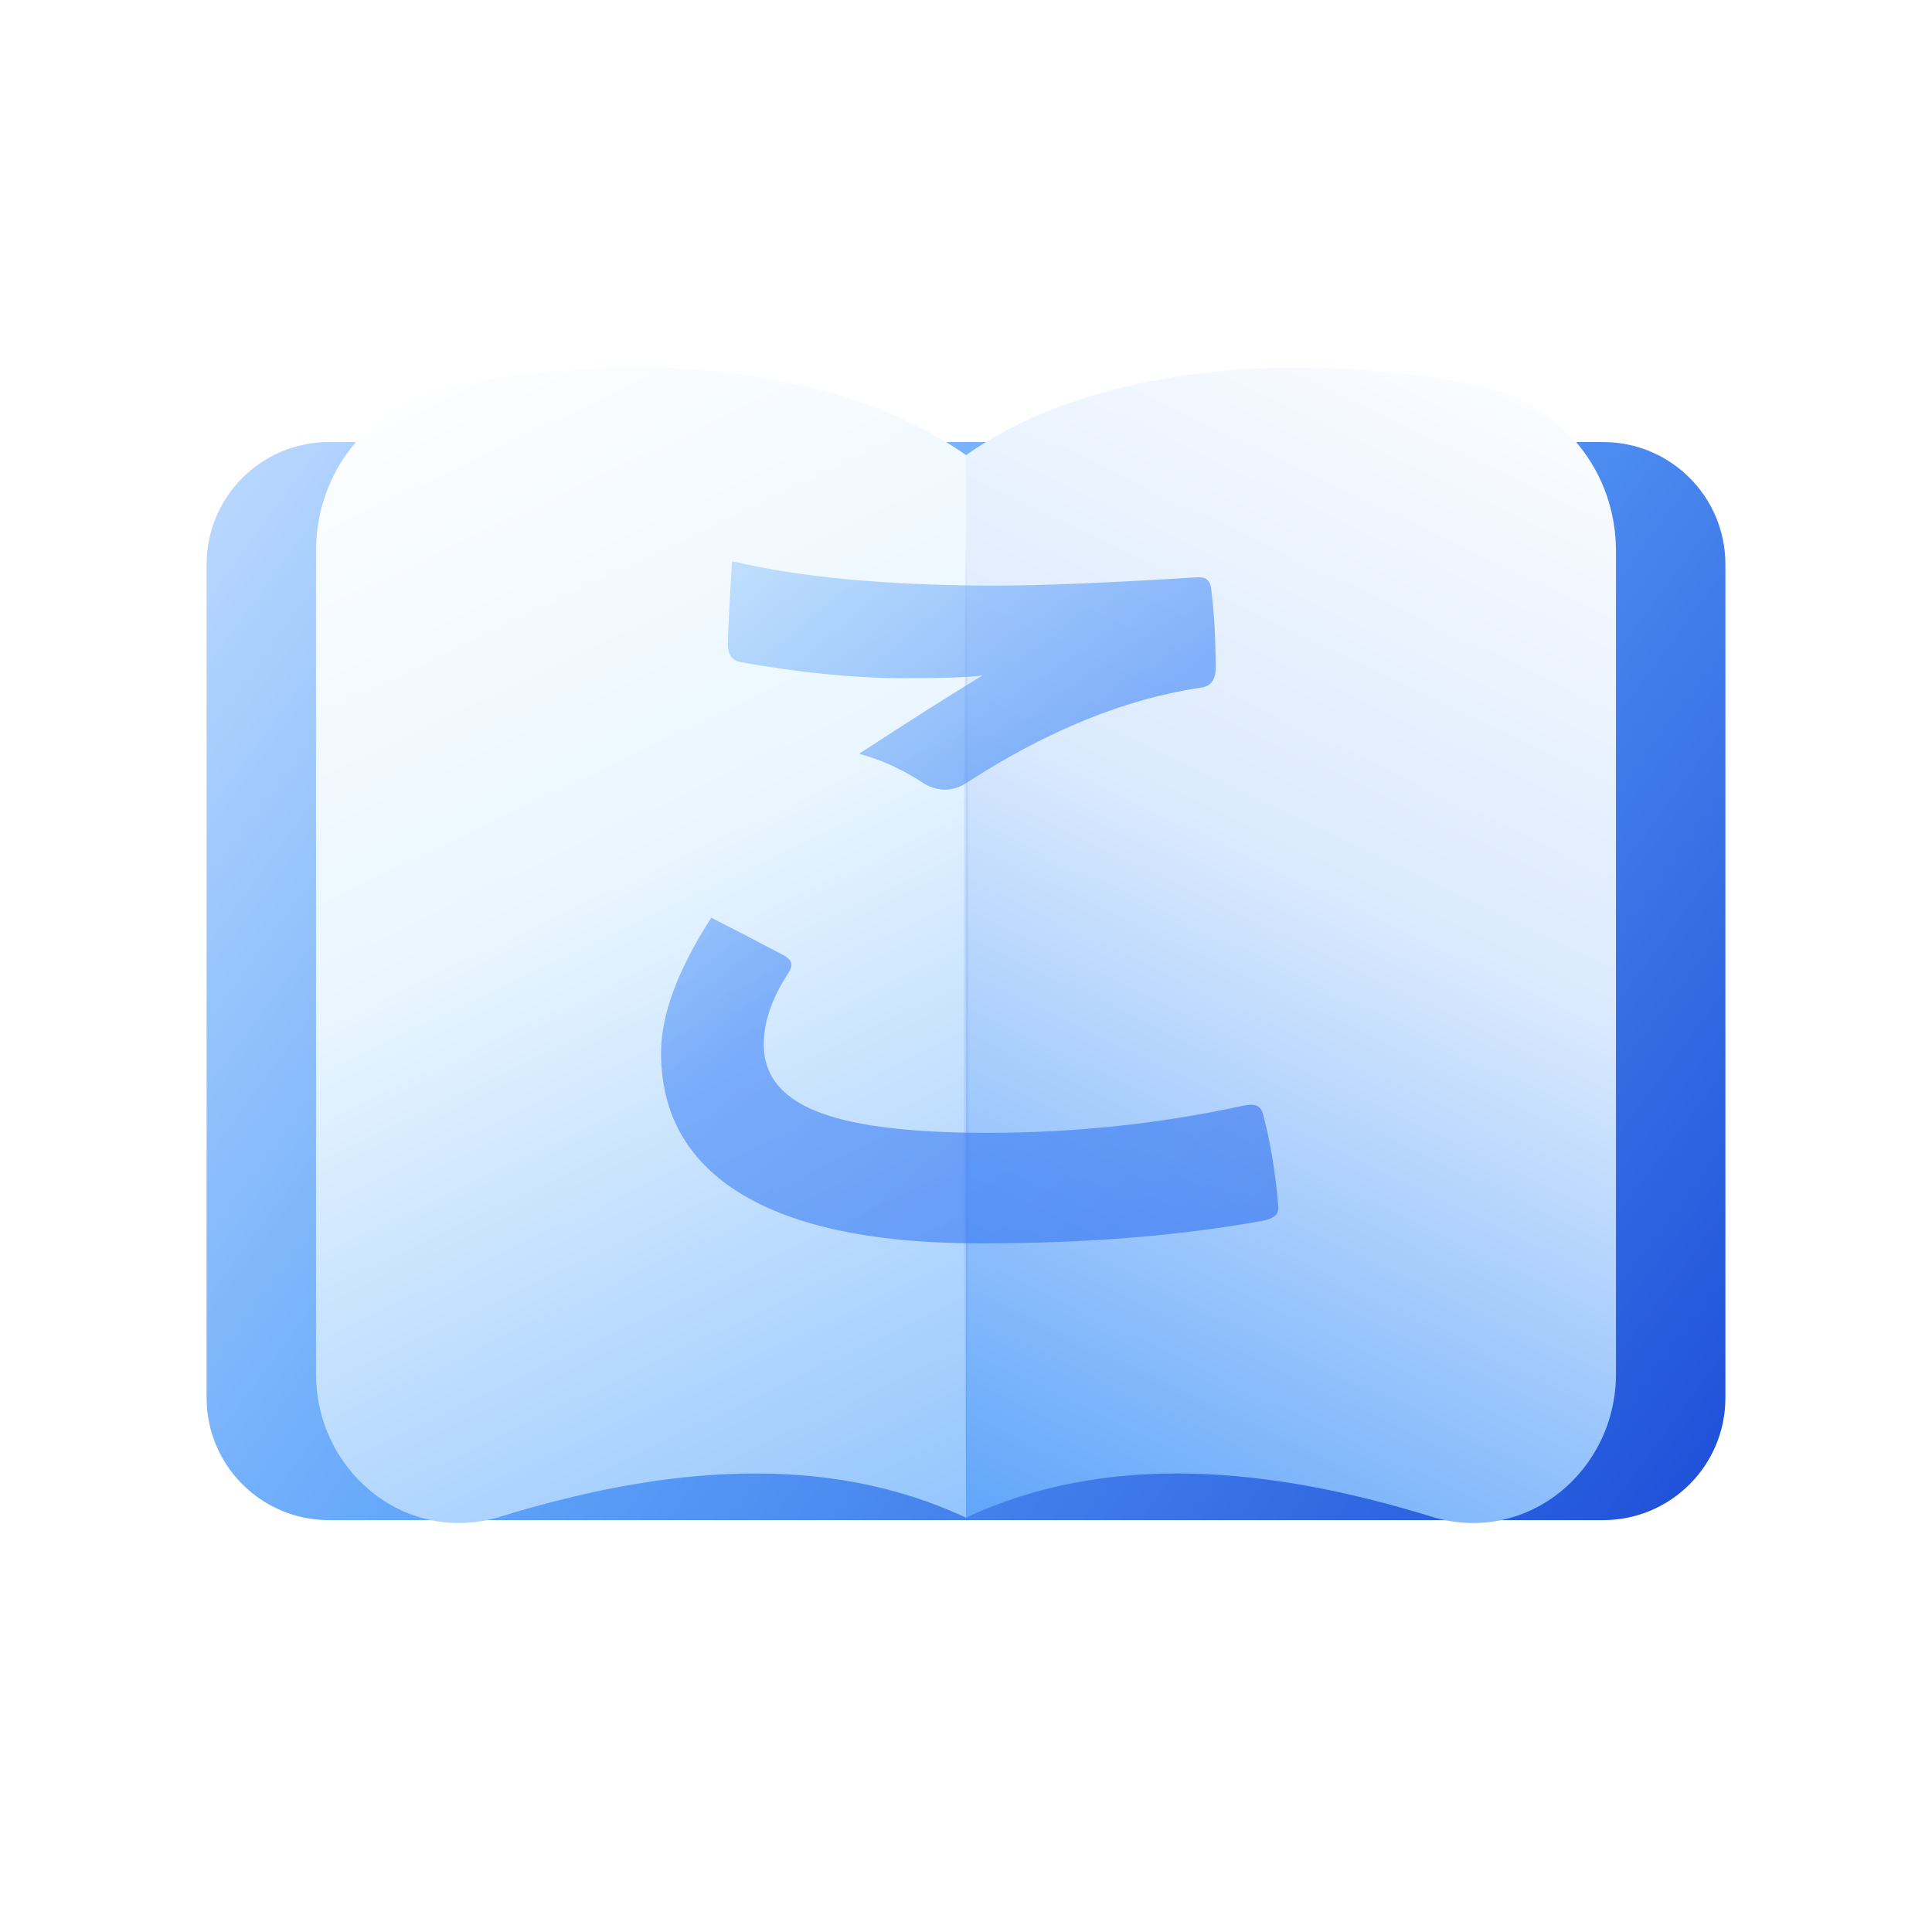
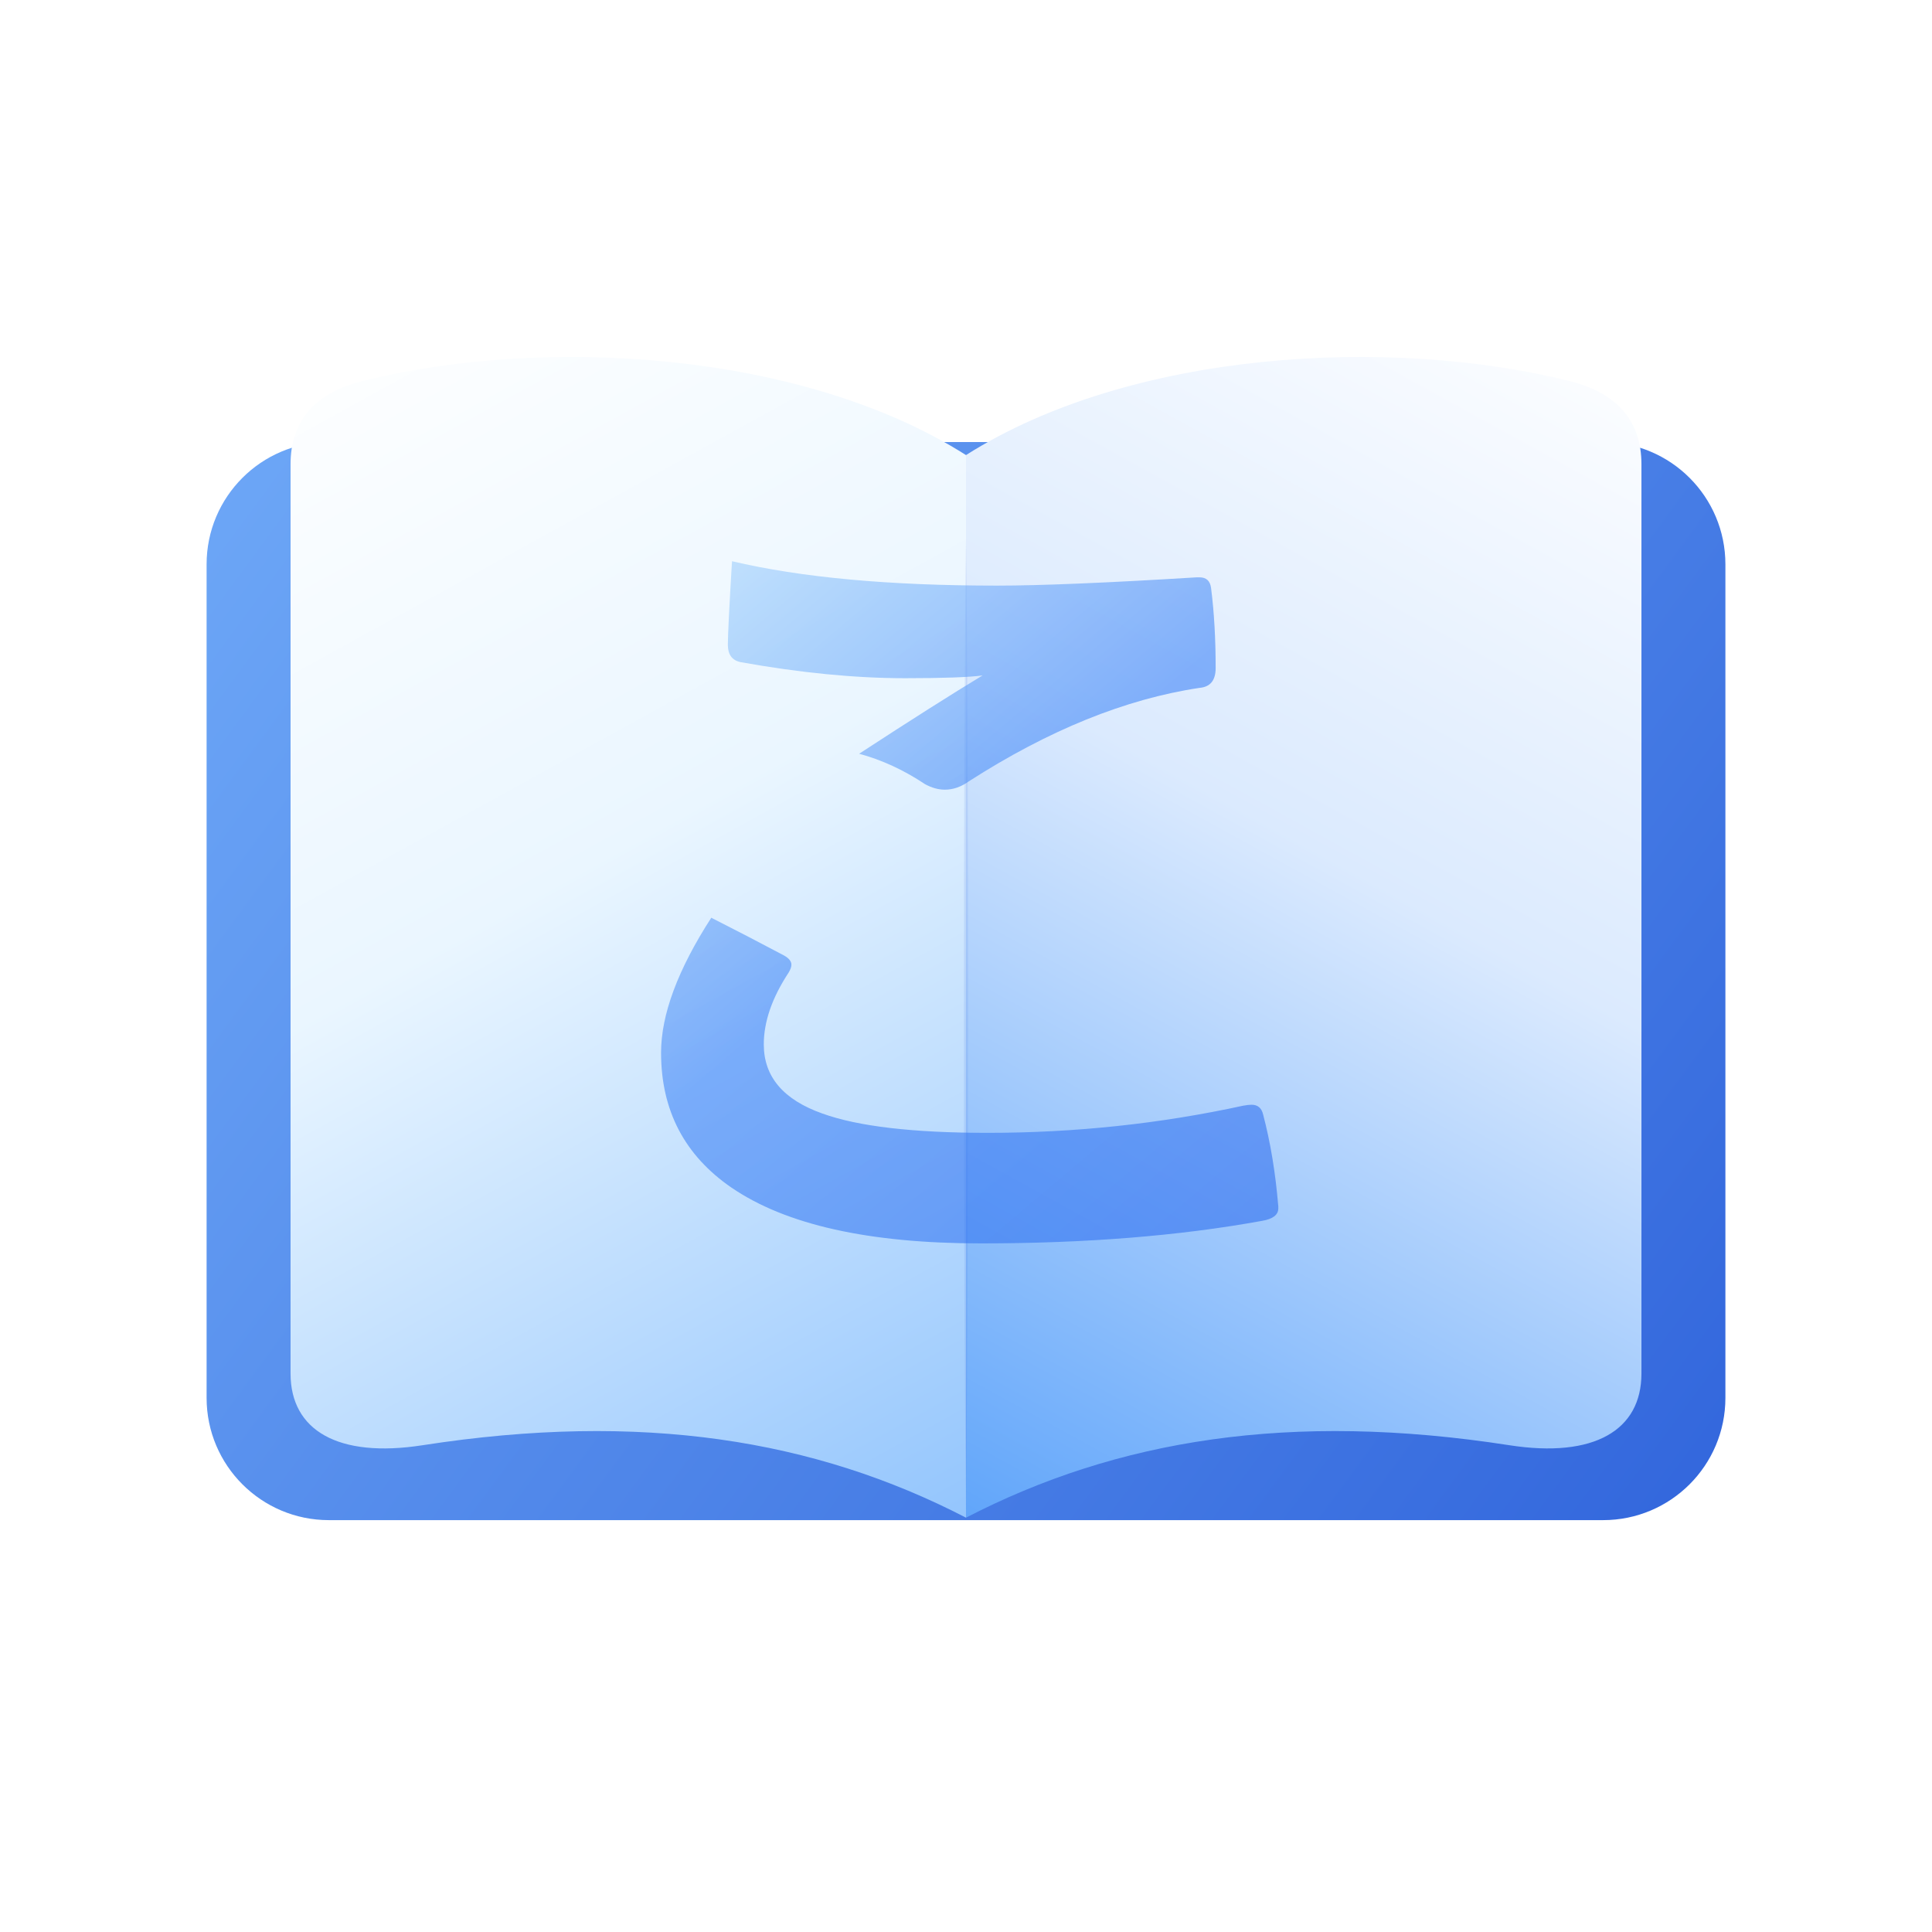
<svg xmlns="http://www.w3.org/2000/svg" width="1024" height="1024" viewBox="0 0 1024 1024">
  <defs>
    <linearGradient id="cover" x1="109.5" y1="213.5" x2="914.5" y2="806.5" gradientUnits="userSpaceOnUse">
-       <stop offset="0" stop-color="#BFDBFE" />
-       <stop offset="0.45" stop-color="#60A5FA" />
-       <stop offset="1" stop-color="#1D4ED8" />
+       <stop offset="0" stop-color="#6EA8F7" />
+       <stop offset="1" stop-color="#3266DC" />
    </linearGradient>
-     <linearGradient id="leftPage" x1="206.6" y1="167.1" x2="512" y2="806.5" gradientUnits="userSpaceOnUse">
+     <linearGradient id="leftPage" x1="160" y1="167.1" x2="512" y2="806.5" gradientUnits="userSpaceOnUse">
      <stop offset="0" stop-color="#FFFFFF" />
      <stop offset="0.45" stop-color="#EAF6FF" />
      <stop offset="1" stop-color="#93C5FD" />
    </linearGradient>
-     <linearGradient id="rightPage" x1="817.4" y1="167.1" x2="512" y2="806.5" gradientUnits="userSpaceOnUse">
+     <linearGradient id="rightPage" x1="864" y1="167.1" x2="512" y2="806.5" gradientUnits="userSpaceOnUse">
      <stop offset="0" stop-color="#FFFFFF" />
      <stop offset="0.45" stop-color="#DBEAFE" />
      <stop offset="1" stop-color="#60A5FA" />
    </linearGradient>
    <linearGradient id="bindingShadow" x1="508" y1="520" x2="516" y2="520" gradientUnits="userSpaceOnUse">
      <stop offset="0" stop-color="#2563EB" stop-opacity="0" />
      <stop offset="0.5" stop-color="#1D4ED8" stop-opacity="0.11" />
      <stop offset="1" stop-color="#2563EB" stop-opacity="0" />
    </linearGradient>
    <linearGradient id="koMark" x1="700" y1="720" x2="320" y2="270" gradientUnits="userSpaceOnUse">
      <stop offset="0" stop-color="#2563EB" />
      <stop offset="0.55" stop-color="#3B82F6" />
      <stop offset="1" stop-color="#BAE6FD" />
    </linearGradient>
  </defs>
  <rect x="109.5" y="234.3" width="805" height="571.4" rx="64.8" fill="url(#cover)" />
-   <path d="M512 241.2 C442.7 192.6 334 185.7 241.5 204.2 C195.3 213.5 167.5 250.5 167.5 292.1 V728.2 C167.5 779.1 213.7 818.3 263.5 804.4 C352.5 776.7 438.1 769.8 512 804.4 V241.2 Z" fill="url(#leftPage)" />
-   <path d="M512 241.2 C581.3 192.6 690 185.7 782.5 204.2 C828.7 213.5 856.5 250.5 856.5 292.1 V728.2 C856.5 779.1 810.3 818.3 760.5 804.4 C671.5 776.7 585.9 769.8 512 804.4 V241.2 Z" fill="url(#rightPage)" />
+   <path d="M512 241.2 C425 186 288 178 192 202 C166 208.5 154 224 154 246 V728 C154 758 179 773 224 766 C340 748 432 763 512 804.4 V241.2 Z" fill="url(#leftPage)" />
+   <path d="M512 241.2 C599 186 736 178 832 202 C858 208.5 870 224 870 246 V728 C870 758 845 773 800 766 C684 748 592 763 512 804.4 V241.2 Z" fill="url(#rightPage)" />
  <path d="M512 286 C513.6 410 513.6 650 512 804 C510.4 650 510.4 410 512 286 Z" fill="url(#bindingShadow)" />
  <path d="M376.99 486.416Q396.277 496.182 415.564 506.436Q419.471 508.633 419.471 511.318Q419.471 513.027 418.006 515.469Q404.822 535.488 404.822 553.555Q404.822 579.189 435.828 590.176Q464.148 600.43 523.475 600.43Q592.811 600.43 658.973 586.025Q661.658 585.537 663.367 585.537Q668.25 585.537 669.471 590.664Q675.33 612.881 677.527 639.492Q677.527 640.225 677.527 640.469Q677.527 645.596 668.982 647.061Q603.309 659.023 519.812 659.023Q430.945 659.023 387.732 629.482Q350.379 603.848 350.379 557.949Q350.379 527.676 376.99 486.416ZM387.977 297.451Q442.664 310.391 528.357 310.391Q562.781 310.391 634.314 305.996Q635.291 305.996 635.779 305.996Q641.15 305.996 641.883 311.611Q644.324 330.654 644.324 354.092Q644.324 363.857 635.779 364.59Q576.941 373.379 513.465 414.15Q507.361 418.545 500.77 418.545Q495.643 418.545 490.271 415.615Q473.426 404.385 455.359 399.502Q496.131 372.891 520.789 357.998Q509.803 359.463 479.773 359.463Q439.979 359.463 392.371 350.918Q385.779 349.453 385.779 341.763Q385.779 334.072 387.977 297.451Z" fill="url(#koMark)" opacity="0.58" />
</svg>
